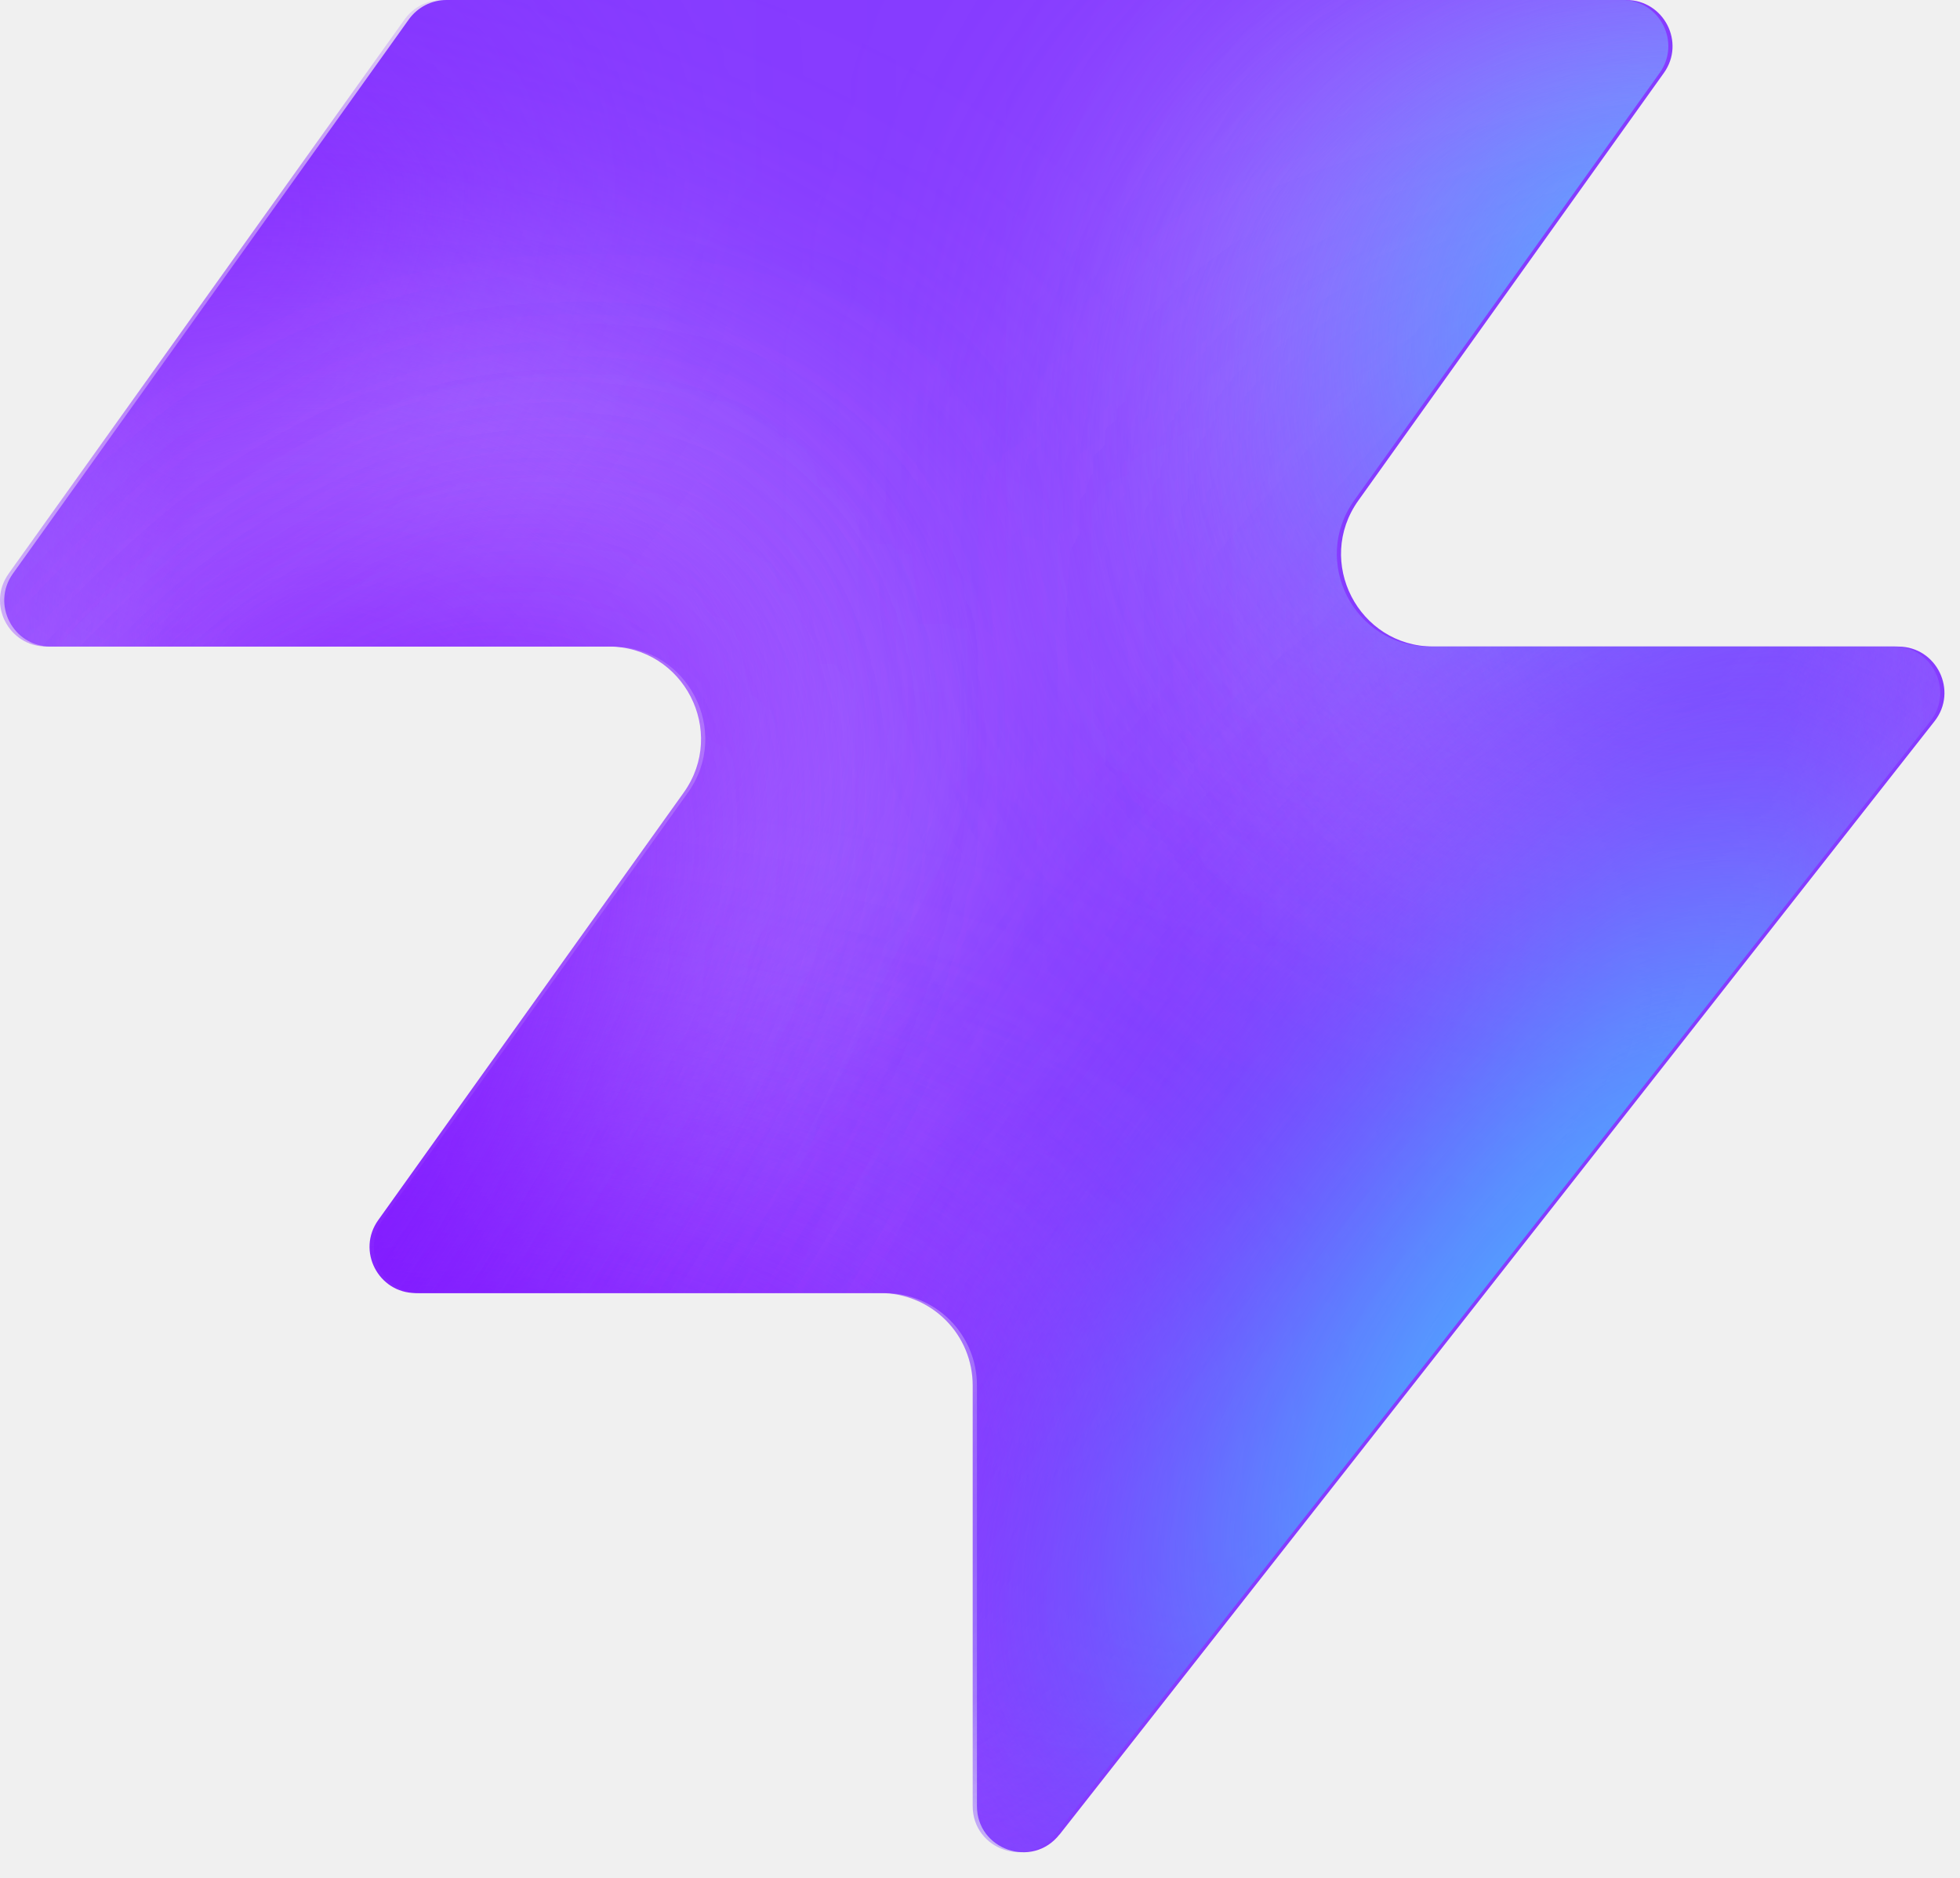
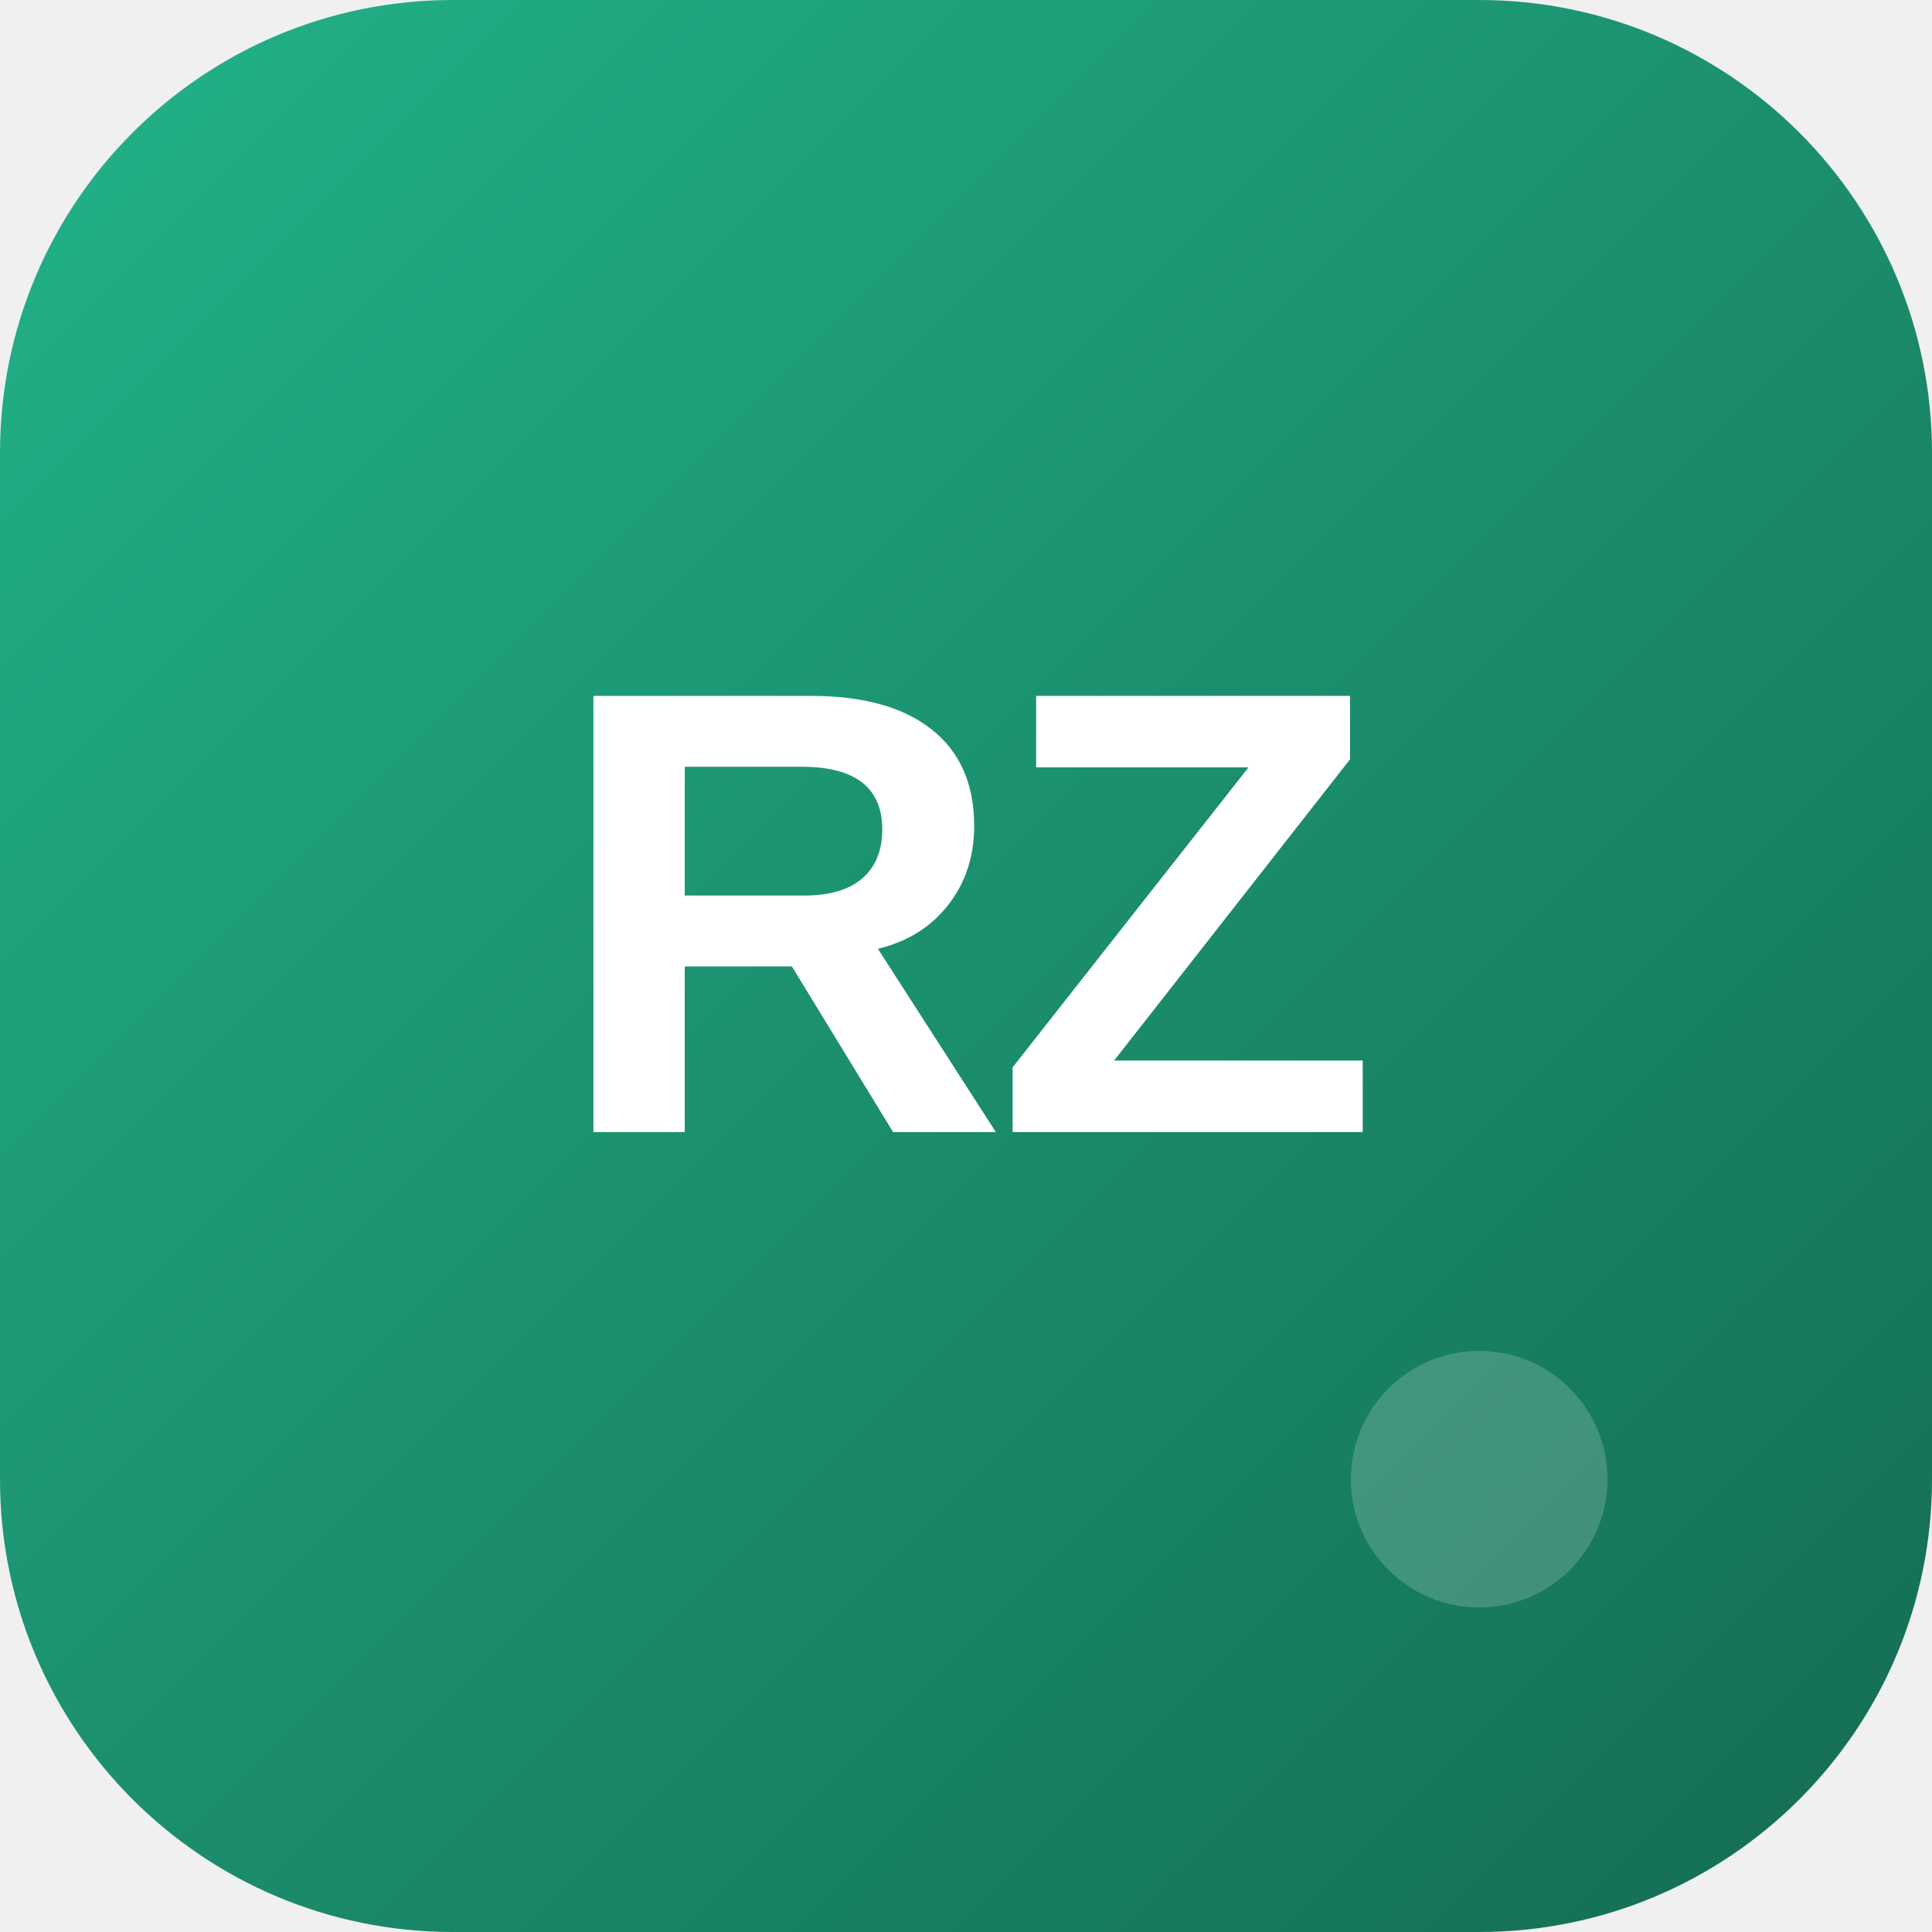
- <svg xmlns="http://www.w3.org/2000/svg" width="48" height="46" fill="none" viewBox="0 0 48 46">
-   <path fill="#863bff" d="M25.946 44.938c-.664.845-2.021.375-2.021-.698V33.937a2.26 2.26 0 0 0-2.262-2.262H10.287c-.92 0-1.456-1.04-.92-1.788l7.48-10.471c1.07-1.497 0-3.578-1.842-3.578H1.237c-.92 0-1.456-1.04-.92-1.788L10.013.474c.214-.297.556-.474.92-.474h28.894c.92 0 1.456 1.04.92 1.788l-7.48 10.471c-1.07 1.498 0 3.579 1.842 3.579h11.377c.943 0 1.473 1.088.89 1.83L25.947 44.94z" style="fill:#863bff;fill:color(display-p3 .525 .23 1);fill-opacity:1" />
-   <mask id="a" width="48" height="46" x="0" y="0" maskUnits="userSpaceOnUse" style="mask-type:alpha">
-     <path fill="#000" d="M25.842 44.938c-.664.844-2.021.375-2.021-.698V33.937a2.26 2.26 0 0 0-2.262-2.262H10.183c-.92 0-1.456-1.04-.92-1.788l7.48-10.471c1.07-1.498 0-3.579-1.842-3.579H1.133c-.92 0-1.456-1.04-.92-1.787L9.91.473c.214-.297.556-.474.92-.474h28.894c.92 0 1.456 1.04.92 1.788l-7.48 10.471c-1.07 1.498 0 3.578 1.842 3.578h11.377c.943 0 1.473 1.088.89 1.832L25.843 44.94z" style="fill:#000;fill-opacity:1" />
-   </mask>
-   <g mask="url(#a)">
-     <g filter="url(#b)">
-       <ellipse cx="5.508" cy="14.704" fill="#ede6ff" rx="5.508" ry="14.704" style="fill:#ede6ff;fill:color(display-p3 .927 .903 1);fill-opacity:1" transform="matrix(.00324 1 1 -.00324 -4.47 31.516)" />
-     </g>
-     <g filter="url(#c)">
-       <ellipse cx="10.399" cy="29.851" fill="#ede6ff" rx="10.399" ry="29.851" style="fill:#ede6ff;fill:color(display-p3 .927 .903 1);fill-opacity:1" transform="matrix(.00324 1 1 -.00324 -39.328 7.883)" />
-     </g>
-     <g filter="url(#d)">
-       <ellipse cx="5.508" cy="30.487" fill="#7e14ff" rx="5.508" ry="30.487" style="fill:#7e14ff;fill:color(display-p3 .492 .077 1);fill-opacity:1" transform="rotate(89.814 -25.913 -14.639)scale(1 -1)" />
-     </g>
-     <g filter="url(#e)">
-       <ellipse cx="5.508" cy="30.599" fill="#7e14ff" rx="5.508" ry="30.599" style="fill:#7e14ff;fill:color(display-p3 .492 .077 1);fill-opacity:1" transform="rotate(89.814 -32.644 -3.334)scale(1 -1)" />
-     </g>
-     <g filter="url(#f)">
-       <ellipse cx="5.508" cy="30.599" fill="#7e14ff" rx="5.508" ry="30.599" style="fill:#7e14ff;fill:color(display-p3 .492 .077 1);fill-opacity:1" transform="matrix(.00324 1 1 -.00324 -34.34 30.47)" />
-     </g>
-     <g filter="url(#g)">
-       <ellipse cx="14.072" cy="22.078" fill="#ede6ff" rx="14.072" ry="22.078" style="fill:#ede6ff;fill:color(display-p3 .927 .903 1);fill-opacity:1" transform="rotate(93.35 24.506 48.493)scale(-1 1)" />
-     </g>
-     <g filter="url(#h)">
-       <ellipse cx="3.47" cy="21.501" fill="#7e14ff" rx="3.47" ry="21.501" style="fill:#7e14ff;fill:color(display-p3 .492 .077 1);fill-opacity:1" transform="rotate(89.009 28.708 47.59)scale(-1 1)" />
-     </g>
-     <g filter="url(#i)">
-       <ellipse cx="3.47" cy="21.501" fill="#7e14ff" rx="3.47" ry="21.501" style="fill:#7e14ff;fill:color(display-p3 .492 .077 1);fill-opacity:1" transform="rotate(89.009 28.708 47.59)scale(-1 1)" />
-     </g>
-     <g filter="url(#j)">
-       <ellipse cx=".387" cy="8.972" fill="#7e14ff" rx="4.407" ry="29.108" style="fill:#7e14ff;fill:color(display-p3 .492 .077 1);fill-opacity:1" transform="rotate(39.51 .387 8.972)" />
-     </g>
-     <g filter="url(#k)">
-       <ellipse cx="47.523" cy="-6.092" fill="#7e14ff" rx="4.407" ry="29.108" style="fill:#7e14ff;fill:color(display-p3 .492 .077 1);fill-opacity:1" transform="rotate(37.892 47.523 -6.092)" />
-     </g>
-     <g filter="url(#l)">
-       <ellipse cx="41.412" cy="6.333" fill="#47bfff" rx="5.971" ry="9.665" style="fill:#47bfff;fill:color(display-p3 .28 .748 1);fill-opacity:1" transform="rotate(37.892 41.412 6.333)" />
-     </g>
-     <g filter="url(#m)">
-       <ellipse cx="-1.879" cy="38.332" fill="#7e14ff" rx="4.407" ry="29.108" style="fill:#7e14ff;fill:color(display-p3 .492 .077 1);fill-opacity:1" transform="rotate(37.892 -1.88 38.332)" />
-     </g>
-     <g filter="url(#n)">
-       <ellipse cx="-1.879" cy="38.332" fill="#7e14ff" rx="4.407" ry="29.108" style="fill:#7e14ff;fill:color(display-p3 .492 .077 1);fill-opacity:1" transform="rotate(37.892 -1.88 38.332)" />
-     </g>
-     <g filter="url(#o)">
-       <ellipse cx="35.651" cy="29.907" fill="#7e14ff" rx="4.407" ry="29.108" style="fill:#7e14ff;fill:color(display-p3 .492 .077 1);fill-opacity:1" transform="rotate(37.892 35.651 29.907)" />
-     </g>
-     <g filter="url(#p)">
-       <ellipse cx="38.418" cy="32.4" fill="#47bfff" rx="5.971" ry="15.297" style="fill:#47bfff;fill:color(display-p3 .28 .748 1);fill-opacity:1" transform="rotate(37.892 38.418 32.4)" />
-     </g>
-   </g>
+ <svg xmlns="http://www.w3.org/2000/svg" width="512" height="512" viewBox="0 0 512 512">
  <defs>
-     <filter id="b" width="60.045" height="41.654" x="-19.77" y="16.149" color-interpolation-filters="sRGB" filterUnits="userSpaceOnUse">
-       <feFlood flood-opacity="0" result="BackgroundImageFix" />
-       <feBlend in="SourceGraphic" in2="BackgroundImageFix" result="shape" />
-       <feGaussianBlur result="effect1_foregroundBlur_2002_17158" stdDeviation="7.659" />
-     </filter>
-     <filter id="c" width="90.34" height="51.437" x="-54.613" y="-7.533" color-interpolation-filters="sRGB" filterUnits="userSpaceOnUse">
-       <feFlood flood-opacity="0" result="BackgroundImageFix" />
-       <feBlend in="SourceGraphic" in2="BackgroundImageFix" result="shape" />
-       <feGaussianBlur result="effect1_foregroundBlur_2002_17158" stdDeviation="7.659" />
-     </filter>
-     <filter id="d" width="79.355" height="29.4" x="-49.64" y="2.03" color-interpolation-filters="sRGB" filterUnits="userSpaceOnUse">
-       <feFlood flood-opacity="0" result="BackgroundImageFix" />
-       <feBlend in="SourceGraphic" in2="BackgroundImageFix" result="shape" />
-       <feGaussianBlur result="effect1_foregroundBlur_2002_17158" stdDeviation="4.596" />
-     </filter>
-     <filter id="e" width="79.579" height="29.4" x="-45.045" y="20.029" color-interpolation-filters="sRGB" filterUnits="userSpaceOnUse">
-       <feFlood flood-opacity="0" result="BackgroundImageFix" />
-       <feBlend in="SourceGraphic" in2="BackgroundImageFix" result="shape" />
-       <feGaussianBlur result="effect1_foregroundBlur_2002_17158" stdDeviation="4.596" />
-     </filter>
-     <filter id="f" width="79.579" height="29.4" x="-43.513" y="21.178" color-interpolation-filters="sRGB" filterUnits="userSpaceOnUse">
-       <feFlood flood-opacity="0" result="BackgroundImageFix" />
-       <feBlend in="SourceGraphic" in2="BackgroundImageFix" result="shape" />
-       <feGaussianBlur result="effect1_foregroundBlur_2002_17158" stdDeviation="4.596" />
-     </filter>
-     <filter id="g" width="74.749" height="58.852" x="15.756" y="-17.901" color-interpolation-filters="sRGB" filterUnits="userSpaceOnUse">
-       <feFlood flood-opacity="0" result="BackgroundImageFix" />
-       <feBlend in="SourceGraphic" in2="BackgroundImageFix" result="shape" />
-       <feGaussianBlur result="effect1_foregroundBlur_2002_17158" stdDeviation="7.659" />
-     </filter>
-     <filter id="h" width="61.377" height="25.362" x="23.548" y="2.284" color-interpolation-filters="sRGB" filterUnits="userSpaceOnUse">
-       <feFlood flood-opacity="0" result="BackgroundImageFix" />
-       <feBlend in="SourceGraphic" in2="BackgroundImageFix" result="shape" />
-       <feGaussianBlur result="effect1_foregroundBlur_2002_17158" stdDeviation="4.596" />
-     </filter>
-     <filter id="i" width="61.377" height="25.362" x="23.548" y="2.284" color-interpolation-filters="sRGB" filterUnits="userSpaceOnUse">
-       <feFlood flood-opacity="0" result="BackgroundImageFix" />
-       <feBlend in="SourceGraphic" in2="BackgroundImageFix" result="shape" />
-       <feGaussianBlur result="effect1_foregroundBlur_2002_17158" stdDeviation="4.596" />
-     </filter>
-     <filter id="j" width="56.045" height="63.649" x="-27.636" y="-22.853" color-interpolation-filters="sRGB" filterUnits="userSpaceOnUse">
-       <feFlood flood-opacity="0" result="BackgroundImageFix" />
-       <feBlend in="SourceGraphic" in2="BackgroundImageFix" result="shape" />
-       <feGaussianBlur result="effect1_foregroundBlur_2002_17158" stdDeviation="4.596" />
-     </filter>
-     <filter id="k" width="54.814" height="64.646" x="20.116" y="-38.415" color-interpolation-filters="sRGB" filterUnits="userSpaceOnUse">
-       <feFlood flood-opacity="0" result="BackgroundImageFix" />
-       <feBlend in="SourceGraphic" in2="BackgroundImageFix" result="shape" />
-       <feGaussianBlur result="effect1_foregroundBlur_2002_17158" stdDeviation="4.596" />
-     </filter>
-     <filter id="l" width="33.541" height="35.313" x="24.641" y="-11.323" color-interpolation-filters="sRGB" filterUnits="userSpaceOnUse">
-       <feFlood flood-opacity="0" result="BackgroundImageFix" />
-       <feBlend in="SourceGraphic" in2="BackgroundImageFix" result="shape" />
-       <feGaussianBlur result="effect1_foregroundBlur_2002_17158" stdDeviation="4.596" />
-     </filter>
-     <filter id="m" width="54.814" height="64.646" x="-29.286" y="6.009" color-interpolation-filters="sRGB" filterUnits="userSpaceOnUse">
-       <feFlood flood-opacity="0" result="BackgroundImageFix" />
-       <feBlend in="SourceGraphic" in2="BackgroundImageFix" result="shape" />
-       <feGaussianBlur result="effect1_foregroundBlur_2002_17158" stdDeviation="4.596" />
-     </filter>
-     <filter id="n" width="54.814" height="64.646" x="-29.286" y="6.009" color-interpolation-filters="sRGB" filterUnits="userSpaceOnUse">
-       <feFlood flood-opacity="0" result="BackgroundImageFix" />
-       <feBlend in="SourceGraphic" in2="BackgroundImageFix" result="shape" />
-       <feGaussianBlur result="effect1_foregroundBlur_2002_17158" stdDeviation="4.596" />
-     </filter>
-     <filter id="o" width="54.814" height="64.646" x="8.244" y="-2.416" color-interpolation-filters="sRGB" filterUnits="userSpaceOnUse">
-       <feFlood flood-opacity="0" result="BackgroundImageFix" />
-       <feBlend in="SourceGraphic" in2="BackgroundImageFix" result="shape" />
-       <feGaussianBlur result="effect1_foregroundBlur_2002_17158" stdDeviation="4.596" />
-     </filter>
-     <filter id="p" width="39.409" height="43.623" x="18.713" y="10.588" color-interpolation-filters="sRGB" filterUnits="userSpaceOnUse">
-       <feFlood flood-opacity="0" result="BackgroundImageFix" />
-       <feBlend in="SourceGraphic" in2="BackgroundImageFix" result="shape" />
-       <feGaussianBlur result="effect1_foregroundBlur_2002_17158" stdDeviation="4.596" />
-     </filter>
+     <linearGradient id="bg" x1="0%" y1="0%" x2="100%" y2="100%">
+       <stop offset="0%" stop-color="#22b389" />
+       <stop offset="100%" stop-color="#146b52" />
+     </linearGradient>
  </defs>
+   <rect x="0" y="0" width="512" height="512" rx="120" fill="url(#bg)" />
+   <circle cx="392" cy="392" r="34" fill="#ffffff" fill-opacity="0.18" />
+   <text x="256" y="300" text-anchor="middle" font-family="'Segoe UI', Arial, sans-serif" font-size="168" font-weight="700" letter-spacing="-4" fill="#ffffff">RZ</text>
</svg>
